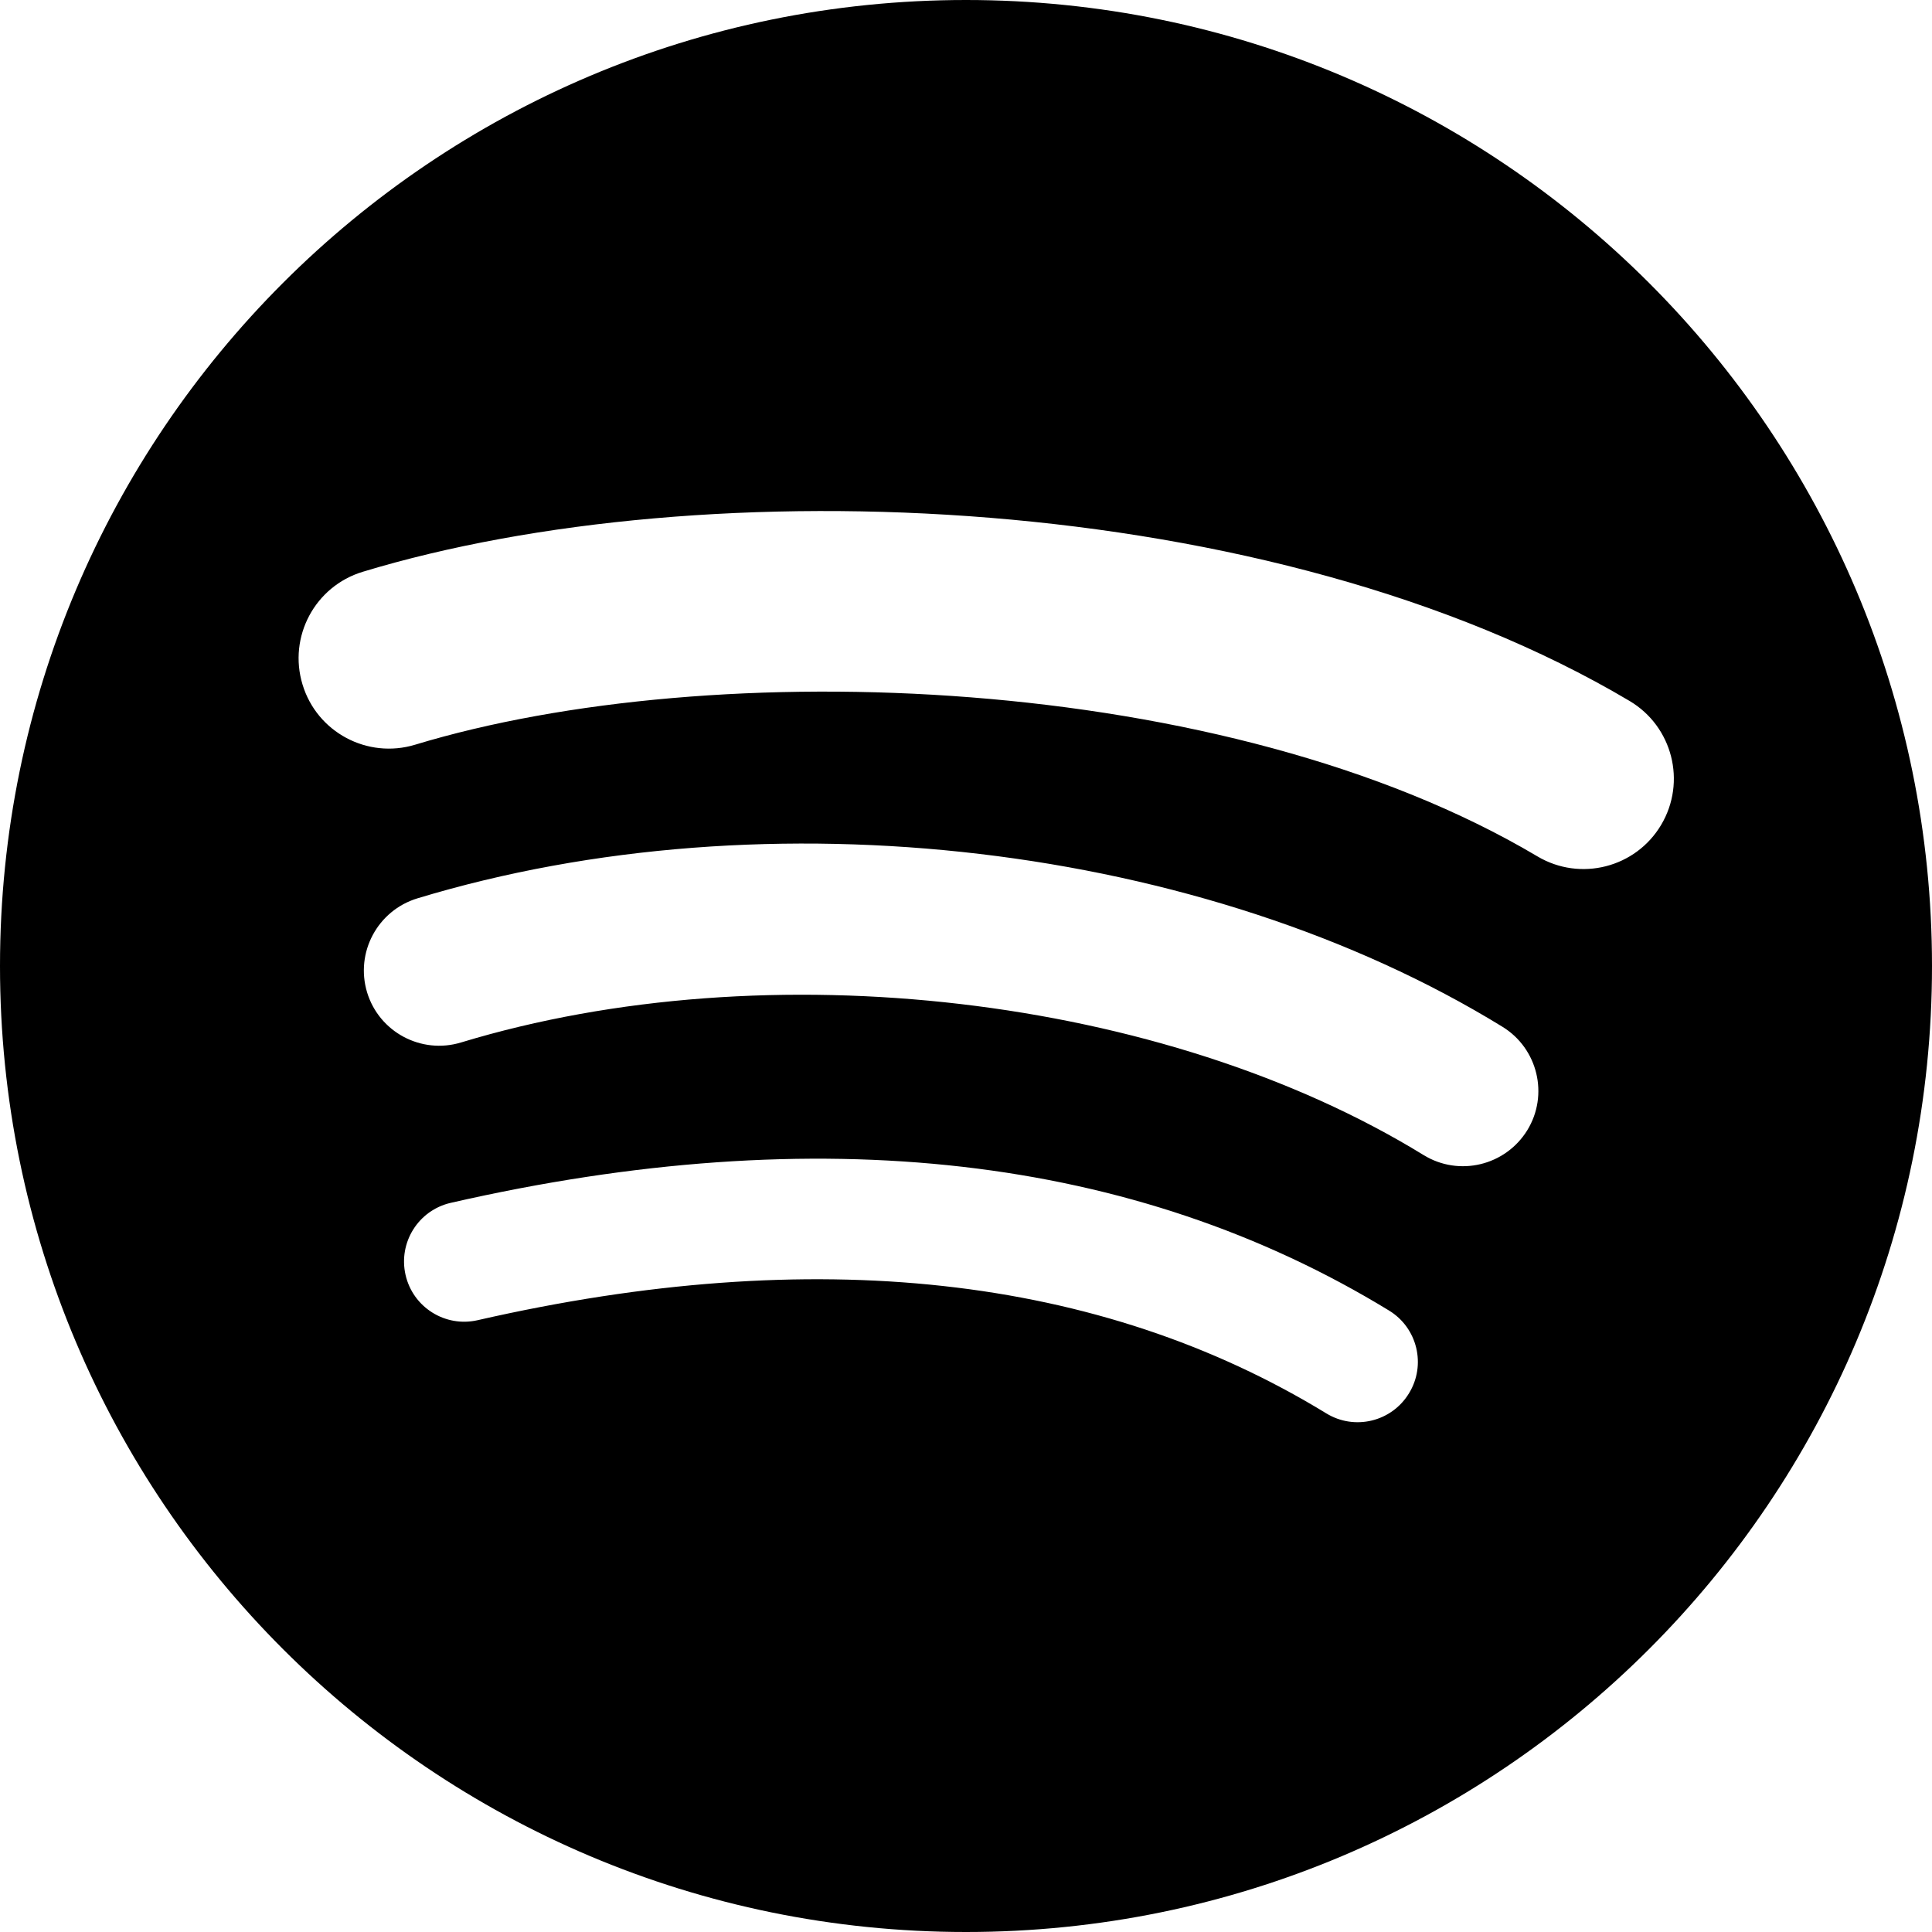
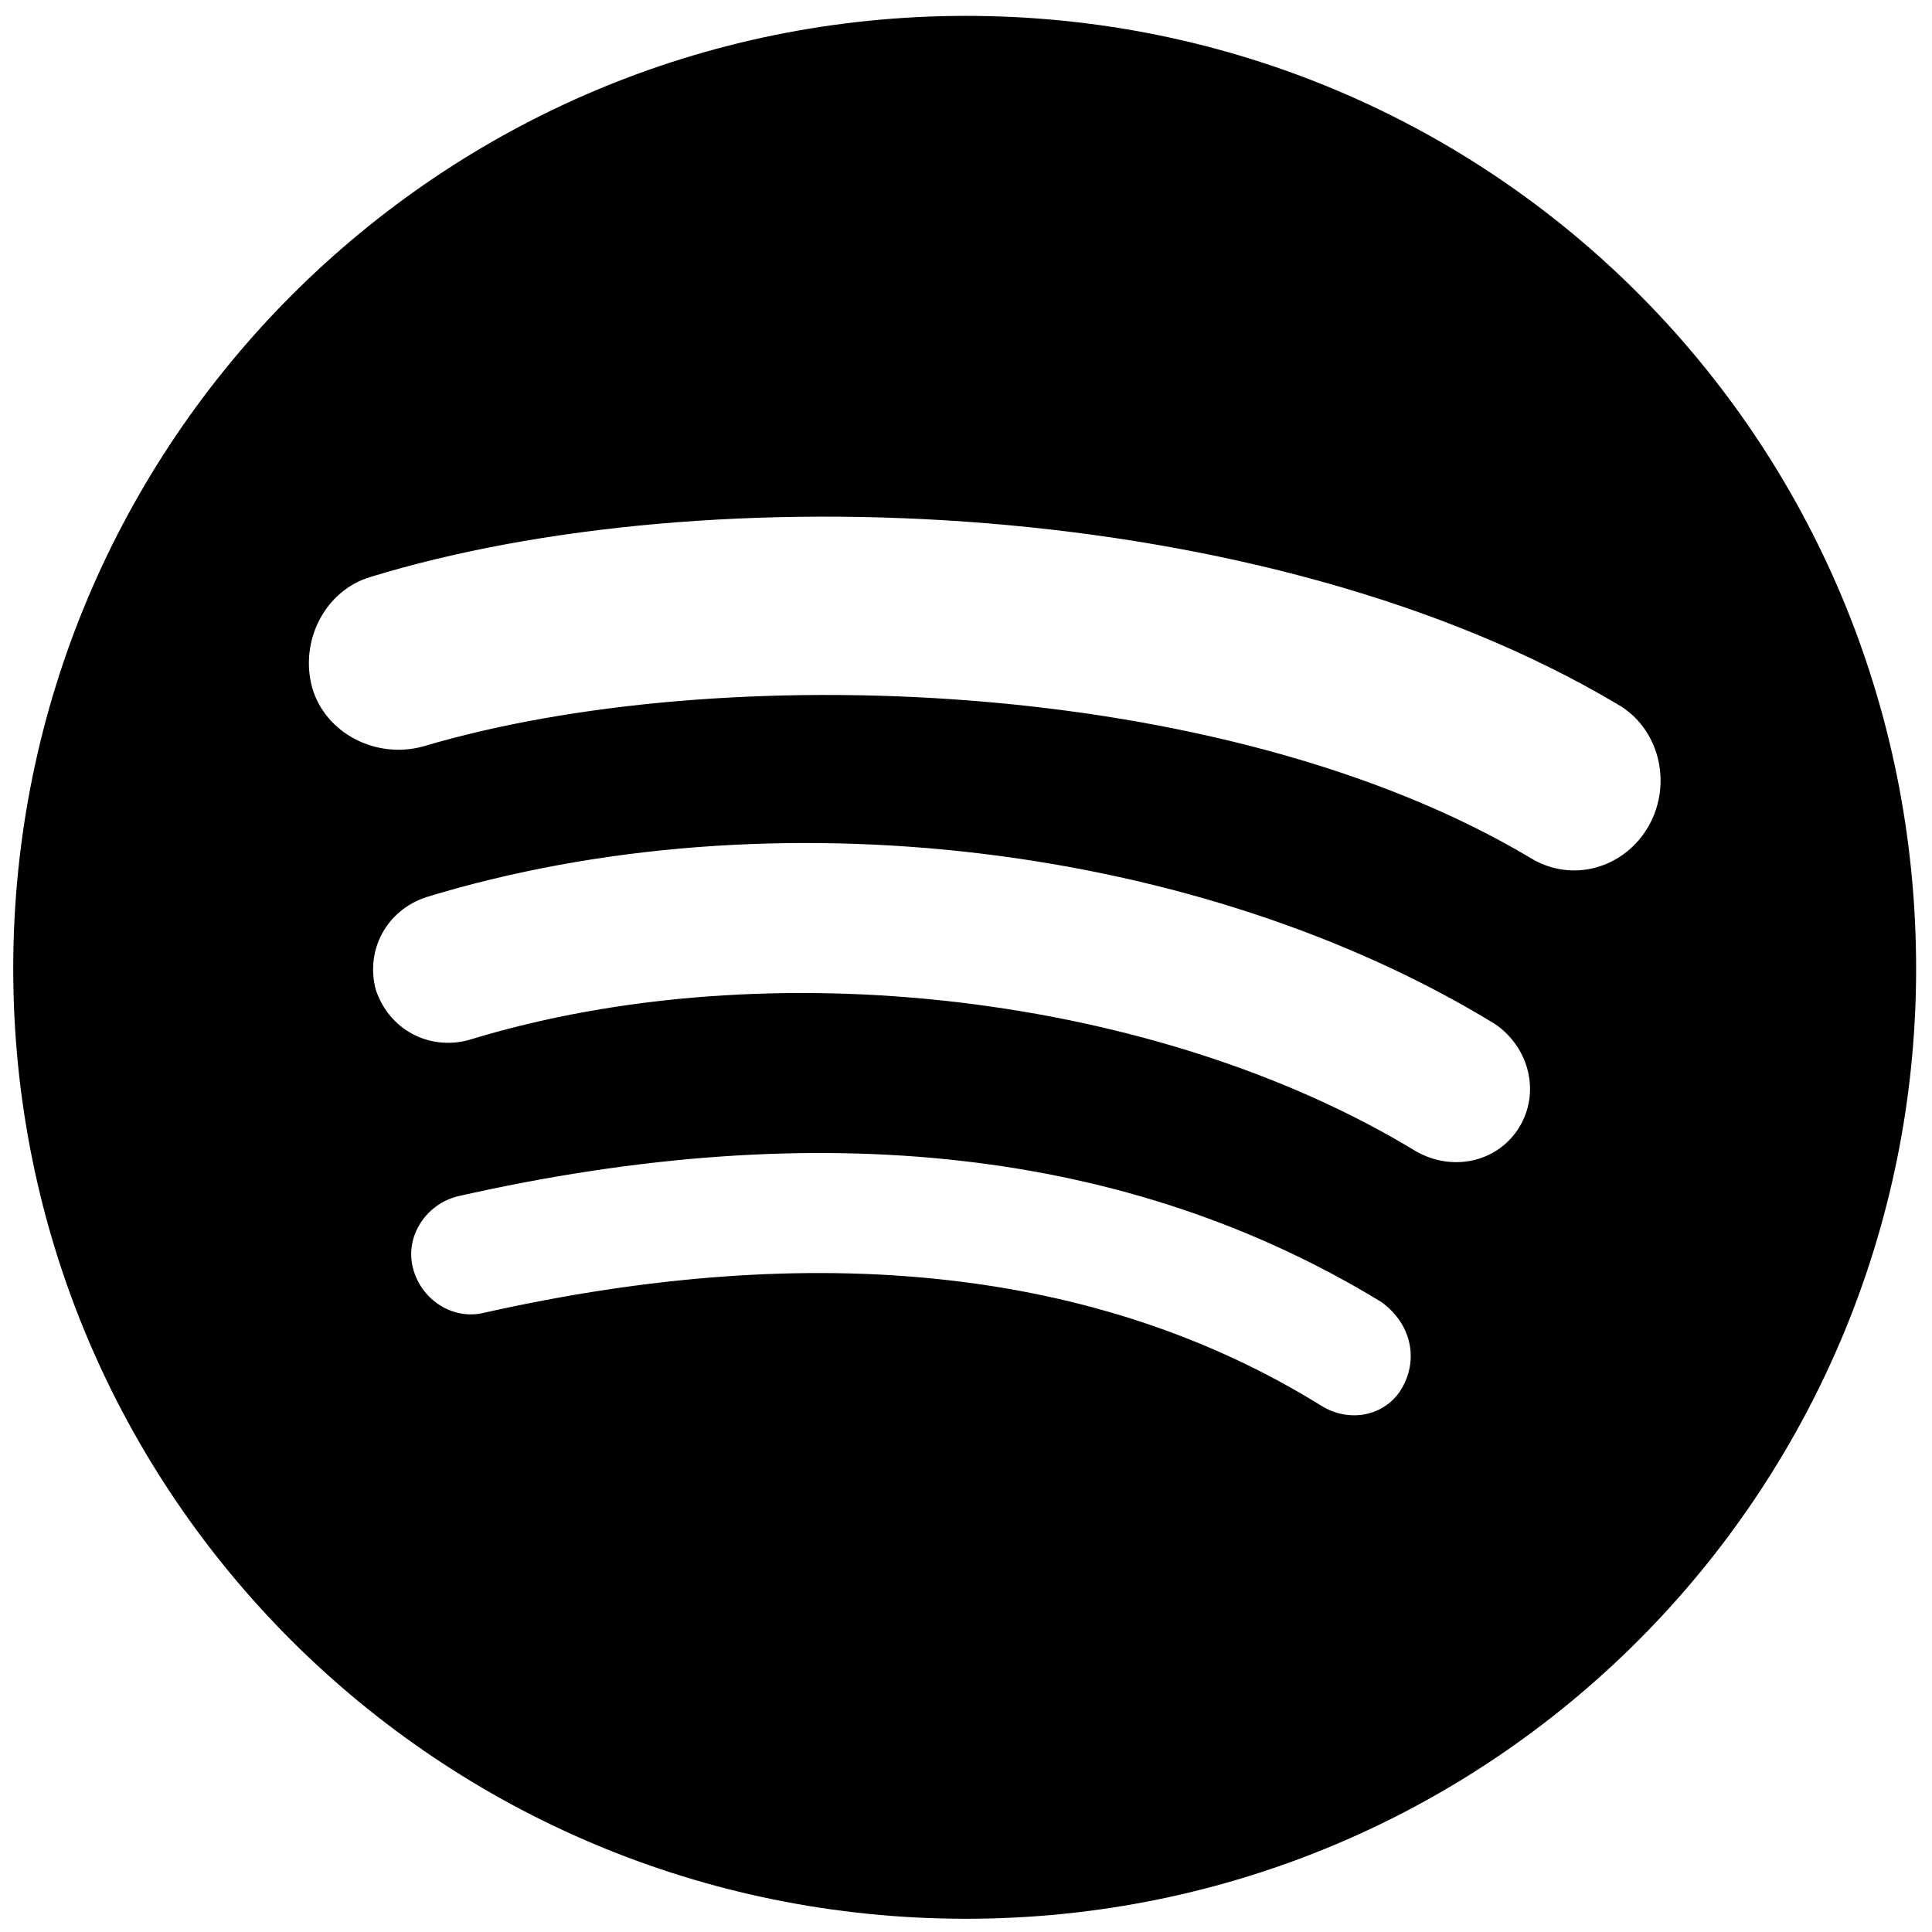
- <svg xmlns="http://www.w3.org/2000/svg" width="24" height="24" fill-rule="evenodd" clip-rule="evenodd" focusable="false" style="pointer-events: none; display: block; width: 100%; height: 100%;">
-   <path d="M19.098 10.638c-3.868-2.297-10.248-2.508-13.941-1.387-.593.18-1.22-.155-1.399-.748-.18-.593.154-1.22.748-1.4 4.239-1.287 11.285-1.038 15.738 1.605.533.317.708 1.005.392 1.538-.316.533-1.005.709-1.538.392zm-.126 3.403c-.272.44-.847.578-1.287.308-3.225-1.982-8.142-2.557-11.958-1.399-.494.15-1.017-.129-1.167-.623-.149-.495.13-1.016.624-1.167 4.358-1.322 9.776-.682 13.48 1.595.44.27.578.847.308 1.286zm-1.469 3.267c-.215.354-.676.465-1.028.249-2.818-1.722-6.365-2.111-10.542-1.157-.402.092-.803-.16-.895-.562-.092-.403.159-.804.562-.896 4.571-1.045 8.492-.595 11.655 1.338.353.215.464.676.248 1.028zm-5.503-17.308c-6.627 0-12 5.373-12 12 0 6.628 5.373 12 12 12 6.628 0 12-5.372 12-12 0-6.627-5.372-12-12-12z" />
+ <svg xmlns="http://www.w3.org/2000/svg" version="1.1" id="Layer_1" focusable="false" x="0px" y="0px" viewBox="0 0 73 73" style="enable-background:new 0 0 73 73;" xml:space="preserve">
+   <style type="text/css">
+ 	.st0{fill-rule:evenodd;clip-rule:evenodd;}
+ </style>
+   <path class="st0" d="M57.8,32.4c-11.6-6.9-30.7-7.5-41.8-4.2c-1.8,0.5-3.7-0.5-4.2-2.2c-0.5-1.8,0.5-3.7,2.2-4.2  c12.7-3.9,33.8-3.1,47.1,4.8c1.6,0.9,2.1,3,1.2,4.6C61.4,32.8,59.4,33.4,57.8,32.4z M57.4,42.6c-0.8,1.3-2.5,1.7-3.9,0.9  c-9.7-5.9-24.4-7.7-35.8-4.2c-1.5,0.4-3-0.4-3.5-1.9c-0.4-1.5,0.4-3,1.9-3.5c13.1-4,29.3-2,40.4,4.8C57.8,39.6,58.2,41.3,57.4,42.6z   M53,52.4c-0.6,1.1-2,1.4-3.1,0.7c-8.4-5.2-19.1-6.3-31.6-3.5c-1.2,0.3-2.4-0.5-2.7-1.7c-0.3-1.2,0.5-2.4,1.7-2.7  c13.7-3.1,25.4-1.8,34.9,4C53.3,50,53.6,51.3,53,52.4z M36.5,0.6c-19.9,0-36,16.1-36,36c0,19.9,16.1,35.9,36,35.9  c19.9,0,35.9-16.1,35.9-35.9C72.4,16.6,56.4,0.6,36.5,0.6z" />
</svg>
